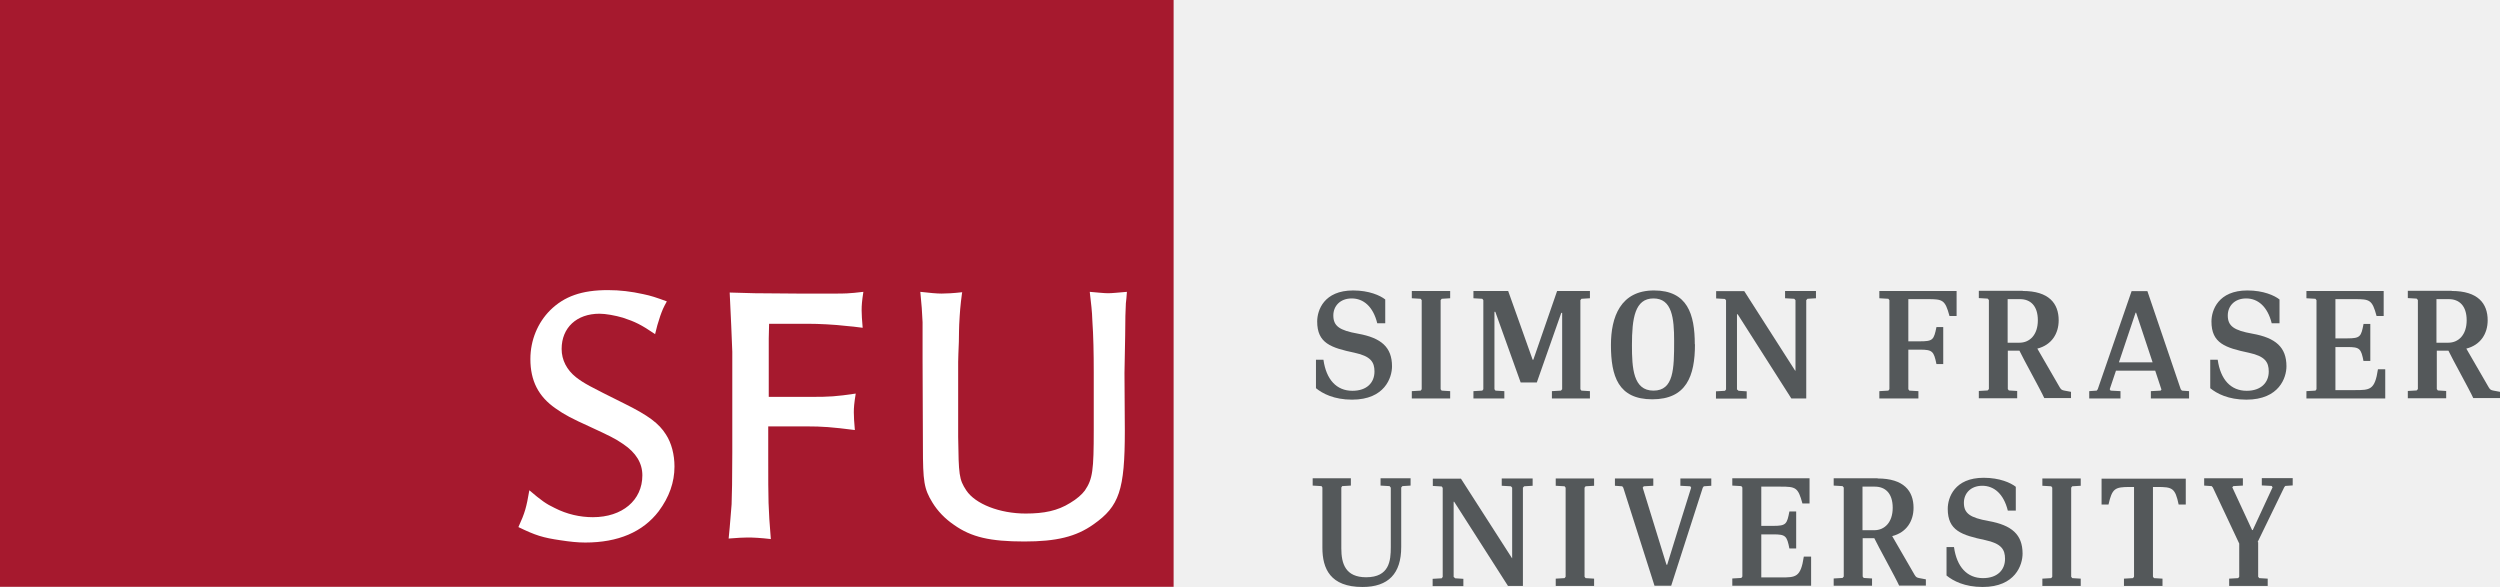
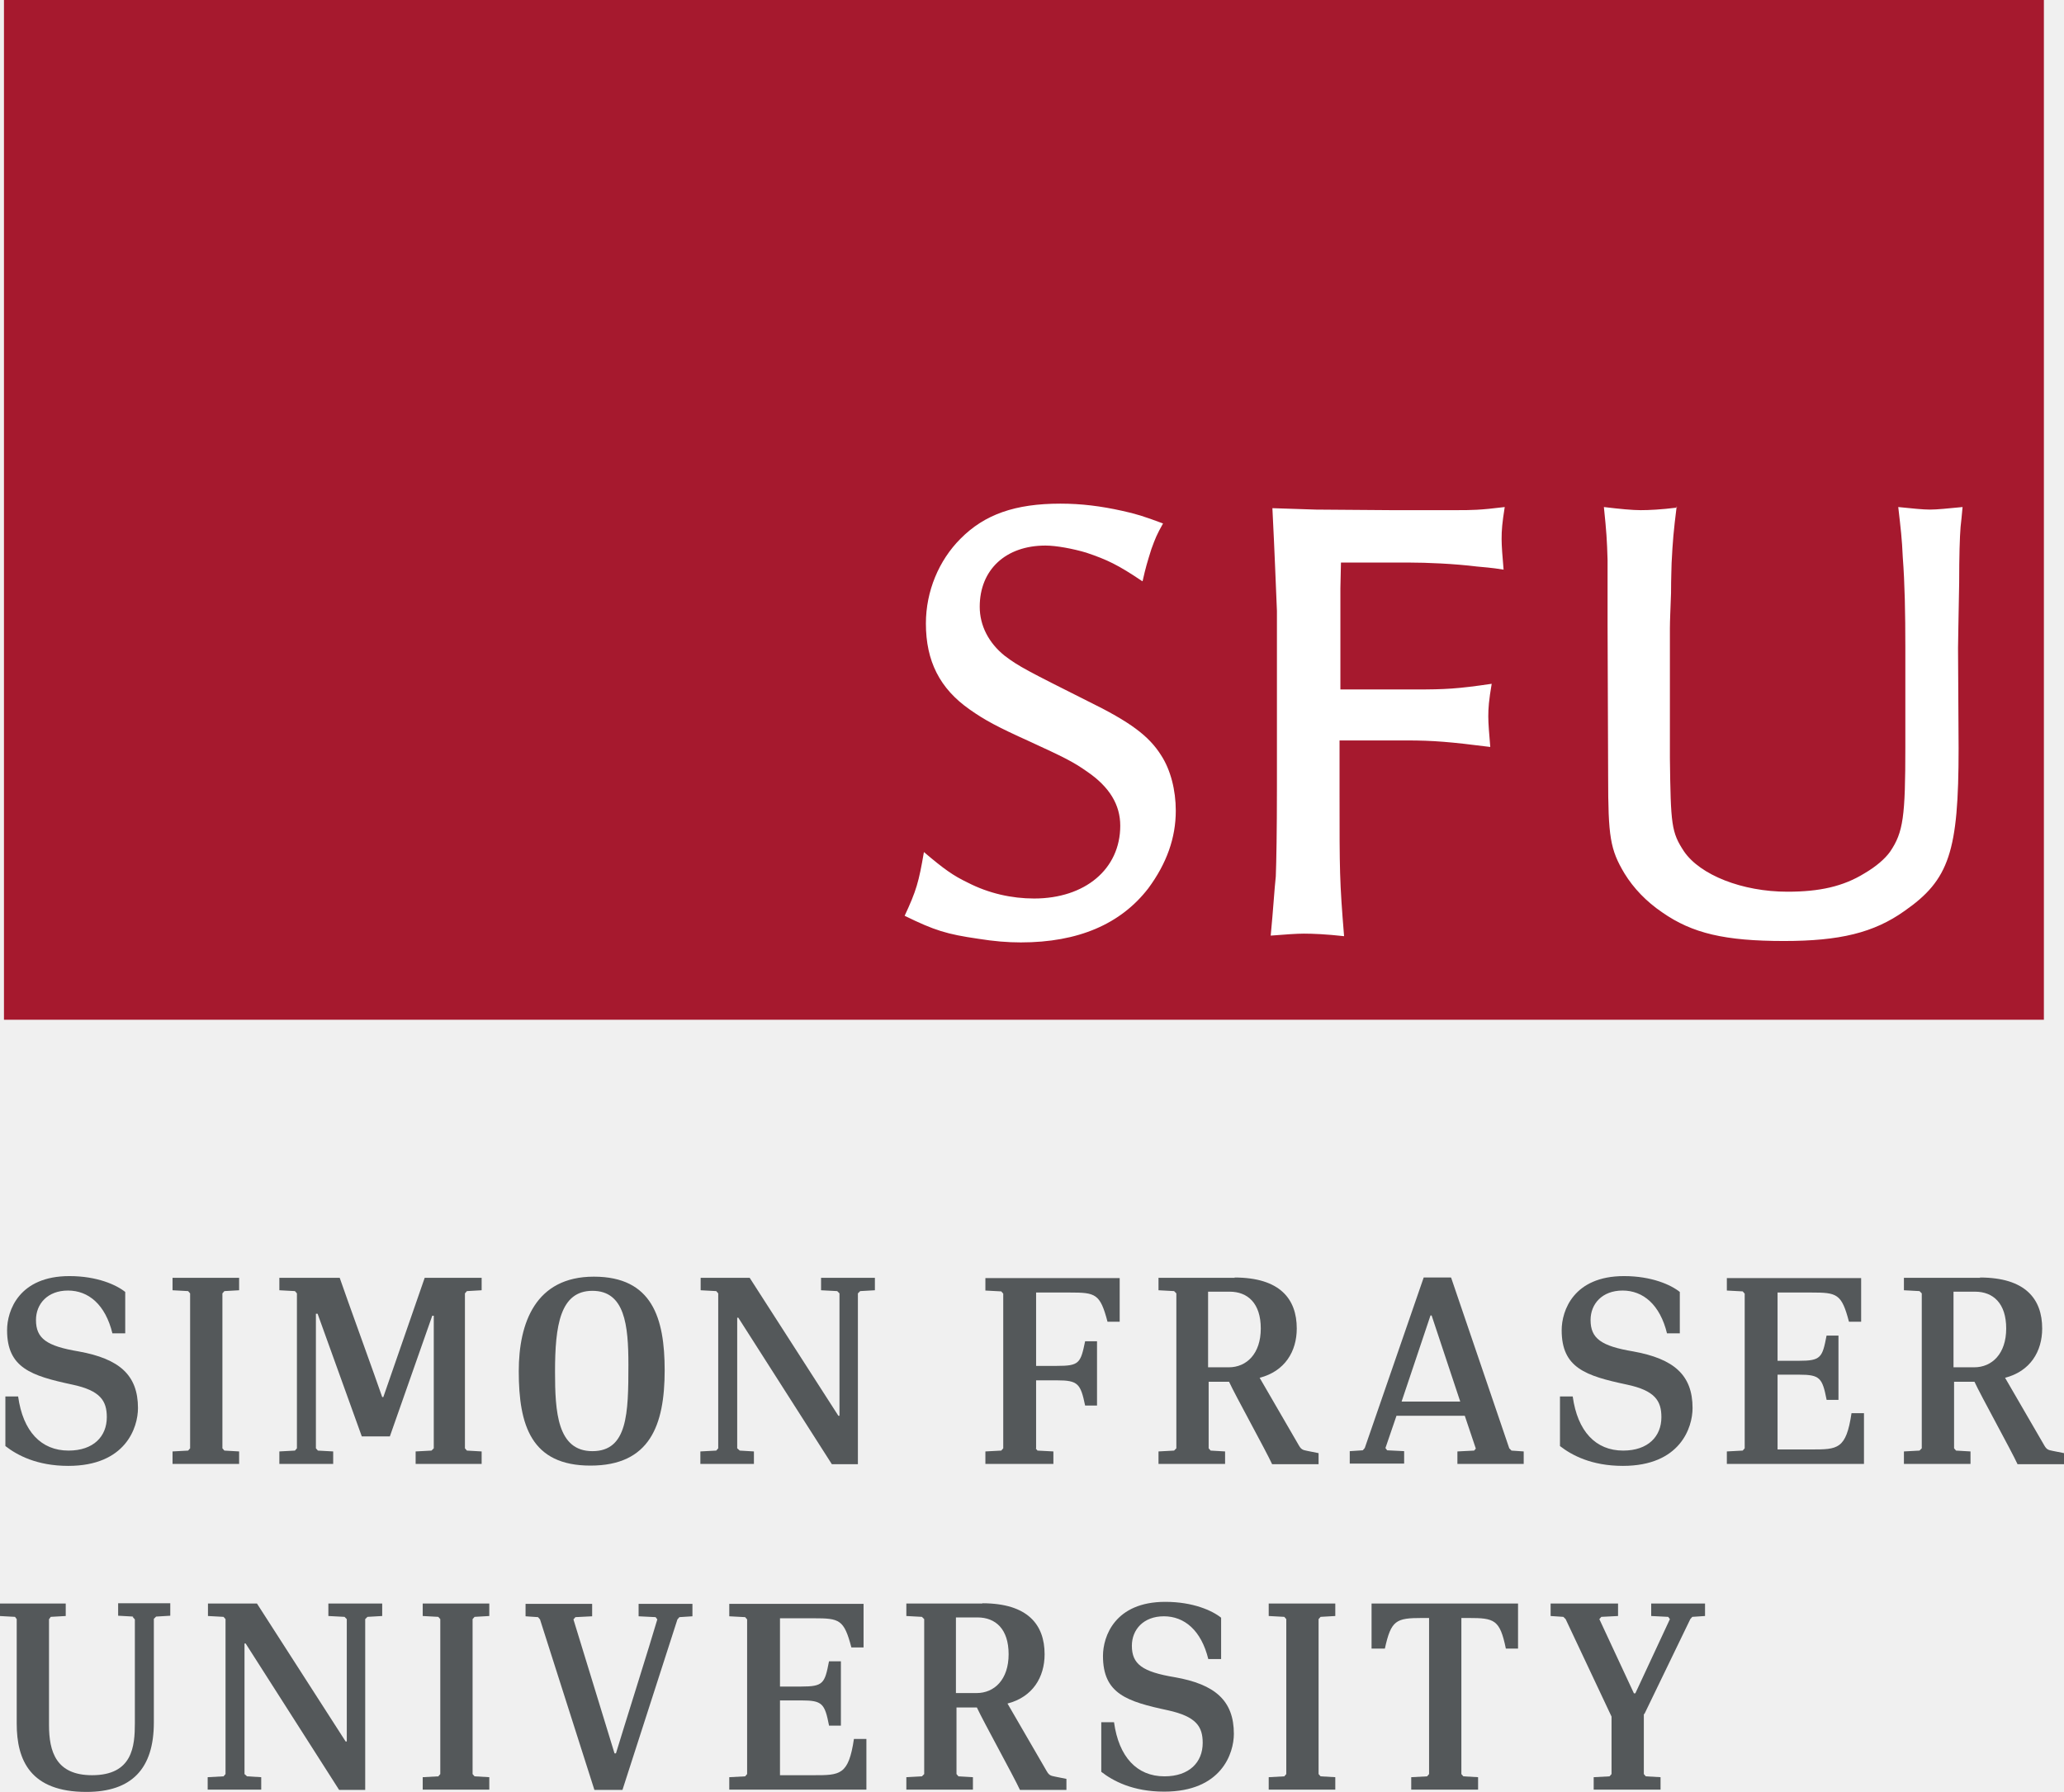
- <svg xmlns="http://www.w3.org/2000/svg" id="Layer_1" viewBox="0 0 144 33.81">
+ <svg xmlns="http://www.w3.org/2000/svg" id="Layer_1" viewBox="0 0 72.85 63.26">
  <defs>
    <style>.cls-1{fill:#54585a;}.cls-2{fill:#fff;}.cls-3{fill:#a6192e;}</style>
  </defs>
-   <path class="cls-3" d="M67.6,33.8H0V0h67.6v33.8Z" />
-   <path class="cls-2" d="M55.44,16.83c-.53.06-.93.08-1.21.08s-.68-.04-1.22-.1c.08.8.1,1.1.13,1.75v2.13l.02,5.03c0,2.01.06,2.43.55,3.23.3.49.72.93,1.25,1.29.99.7,2.07.95,4.04.95,1.84,0,2.98-.27,3.99-.99,1.48-1.04,1.8-1.97,1.8-5.39l-.02-3.32c0-.28.02-.99.04-2.16,0-.89.02-1.52.04-1.86.02-.15.04-.36.06-.66-.49.04-.85.08-1.08.08s-.59-.04-1.06-.08c.08.74.13,1.04.15,1.67.06.84.08,1.86.08,2.98v3.3c0,2.32-.06,2.83-.51,3.49-.17.23-.46.49-.85.72-.72.45-1.5.61-2.56.61-1.5,0-2.9-.55-3.42-1.33-.42-.64-.44-.89-.47-3.09v-4.31c0-.23.02-.63.04-1.16,0-.53.02-.87.02-.99.04-.74.06-1.06.17-1.88M49.69,18.88c-.04-.44-.06-.78-.06-1.01,0-.3.02-.53.1-1.06-.82.1-1.12.1-1.61.1h-2.16l-2.49-.02-1.44-.04c.08,1.67.11,2.35.15,3.41v5.79c0,1.52-.02,2.52-.04,3-.04.42-.08,1.1-.17,1.97.49-.04.85-.06,1.1-.06.3,0,.74.02,1.33.09-.15-1.84-.15-2.16-.15-4.69v-1.8h2.22c.89,0,1.44.04,2.77.21-.04-.44-.06-.78-.06-1.02,0-.27.02-.53.11-1.08-1.14.17-1.54.19-2.52.19h-2.49v-3.36l.02-.85h2.26c.57,0,1.48.04,2.24.13.19.02.49.04.89.1M37.73,19.26c.11-.46.15-.61.3-1.06.13-.36.17-.46.38-.84-.63-.23-.89-.32-1.37-.42-.68-.15-1.33-.23-2.03-.23-1.5,0-2.51.36-3.32,1.16-.72.72-1.14,1.73-1.14,2.81,0,1.25.46,2.16,1.46,2.85.51.36.91.57,1.99,1.06,1.1.51,1.42.66,1.9.99.74.5,1.1,1.1,1.1,1.8,0,1.44-1.16,2.41-2.85,2.41-.74,0-1.5-.17-2.2-.53-.49-.23-.78-.44-1.46-1.02-.17.99-.25,1.29-.63,2.12.99.48,1.4.61,2.43.76.53.08.97.13,1.42.13,1.9,0,3.32-.61,4.23-1.8.61-.82.91-1.67.91-2.58,0-.68-.17-1.35-.49-1.84-.4-.64-1.01-1.1-2.43-1.8-1.99-.99-2.28-1.14-2.75-1.5-.53-.42-.83-.99-.83-1.63,0-1.23.87-2.03,2.18-2.03.36,0,.91.1,1.35.23.7.23,1.05.4,1.86.95" />
-   <path class="cls-1" d="M79.33,18.62c-.24-.97-.8-1.43-1.47-1.43s-1.06.44-1.06.98c0,.61.35.86,1.42,1.05,1.34.24,1.96.78,1.96,1.88,0,.64-.41,1.92-2.3,1.92-1.04,0-1.7-.35-2.08-.66v-1.64h.43c.16,1.15.76,1.79,1.67,1.79.83,0,1.27-.47,1.27-1.11,0-.54-.21-.88-1.14-1.08-1.37-.29-2.16-.55-2.16-1.8,0-.65.39-1.79,2.07-1.79.92,0,1.56.29,1.85.52v1.37h-.43Z" />
-   <path class="cls-1" d="M83.04,22.5l.49.03v.42h-2.21v-.42l.51-.03.06-.08v-5.13l-.06-.08-.51-.03v-.42h2.21v.42l-.49.03-.06.08v5.13l.06.08Z" />
-   <path class="cls-1" d="M89.93,18.02l-1.41,4.01h-.93l-1.46-4.07h-.05v4.46l.06.08.51.03v.42h-1.78v-.42l.51-.03.06-.08v-5.13l-.06-.08-.51-.03v-.42h2c.2.58,1.21,3.37,1.41,3.96h.04l1.37-3.96h1.89v.42l-.49.03-.06.08v5.13l.06.08.49.03v.42h-2.19v-.42l.52-.03.07-.08v-4.4h-.04Z" />
-   <path class="cls-1" d="M97.63,19.83c0,1.84-.5,3.17-2.46,3.17s-2.38-1.33-2.38-3.13c0-1.61.55-3.14,2.48-3.14s2.35,1.37,2.35,3.1ZM94,19.88c0,1.32.07,2.62,1.24,2.62s1.19-1.25,1.19-2.86c0-1.32-.12-2.45-1.19-2.45s-1.24,1.14-1.24,2.69Z" />
-   <path class="cls-1" d="M103.42,21.34v-4.05s-.07-.08-.07-.08l-.53-.03v-.42h1.78v.42l-.49.03-.07.08v5.66h-.86l-3.09-4.85h-.04v4.33l.09.08.47.03v.42h-1.77v-.42l.52-.03.06-.08v-5.13l-.06-.08-.51-.03v-.42h1.62l2.93,4.58h.02Z" />
-   <path class="cls-1" d="M109.92,22.42l.06.08.52.03v.42h-2.25v-.42l.52-.03.06-.08v-5.13l-.06-.08-.52-.03v-.42h4.45v1.44h-.41c-.25-.93-.39-.97-1.25-.97h-1.12v2.43h.68c.74,0,.79-.09.94-.82h.39v2.13h-.39c-.15-.73-.23-.83-.93-.83h-.69v2.26Z" />
-   <path class="cls-1" d="M116.51,16.76c1.51,0,2.07.72,2.07,1.69,0,.76-.4,1.42-1.23,1.63l1.29,2.23c.08.13.12.16.28.19l.37.07v.36h-1.54c-.2-.45-1.22-2.28-1.43-2.73h-.67v2.21l.06.08.48.03v.42h-2.21v-.42l.51-.03.07-.08v-5.13l-.07-.08-.51-.03v-.42h2.53ZM116.36,17.23h-.72v2.51h.68c.59,0,1.06-.45,1.06-1.29s-.43-1.22-1.03-1.22Z" />
-   <path class="cls-1" d="M123.69,16.77l1.92,5.65.07.08.41.03v.42h-2.2v-.42l.56-.03.05-.06-.36-1.09h-2.26l-.36,1.07.05.08.57.03v.42h-1.8v-.42l.43-.03.06-.08,1.95-5.65h.9ZM122.05,20.87h1.94l-.95-2.86h-.03l-.96,2.86Z" />
-   <path class="cls-1" d="M130.85,18.62c-.24-.97-.8-1.43-1.47-1.43s-1.06.44-1.06.98c0,.61.35.86,1.42,1.05,1.34.24,1.96.78,1.96,1.88,0,.64-.41,1.92-2.31,1.92-1.04,0-1.7-.35-2.08-.66v-1.64h.43c.16,1.15.76,1.79,1.67,1.79.82,0,1.27-.47,1.27-1.11,0-.54-.21-.88-1.14-1.08-1.37-.29-2.16-.55-2.16-1.8,0-.65.39-1.79,2.07-1.79.92,0,1.56.29,1.85.52v1.37h-.43Z" />
-   <path class="cls-1" d="M136.14,20.81c-.14-.73-.22-.82-.91-.82h-.71v2.48h1.12c.87,0,1.15,0,1.33-1.2h.42v1.68h-4.54v-.42l.52-.03.06-.08v-5.13l-.06-.08-.52-.03v-.42h4.45v1.44h-.41c-.25-.93-.39-.97-1.25-.97h-1.12v2.26h.7c.74,0,.78-.11.92-.83h.39v2.13h-.39Z" />
-   <path class="cls-1" d="M141.22,16.76c1.51,0,2.07.72,2.07,1.69,0,.76-.4,1.42-1.23,1.63l1.29,2.23c.08.13.12.16.28.19l.37.07v.36h-1.54c-.2-.45-1.22-2.28-1.43-2.73h-.67v2.21l.06.08.48.03v.42h-2.21v-.42l.51-.03.07-.08v-5.13l-.07-.08-.51-.03v-.42h2.53ZM141.06,17.23h-.72v2.51h.68c.59,0,1.06-.45,1.06-1.29s-.43-1.22-1.03-1.22Z" />
-   <path class="cls-1" d="M80.03,28l-.51-.03v-.42h1.73v.42l-.47.03-.07.08v3.43c0,1.53-.74,2.3-2.23,2.3-1.86,0-2.31-1.06-2.31-2.26v-3.47l-.05-.08-.51-.03v-.42h2.2v.42l-.5.03s-.04.07-.05.08v3.51c0,.88.24,1.66,1.43,1.66,1.34,0,1.42-.96,1.42-1.73v-3.43l-.07-.09Z" />
-   <path class="cls-1" d="M87.1,32.14v-4.05s-.07-.08-.07-.08l-.53-.03v-.42h1.78v.42l-.49.03-.07.08v5.66h-.86l-3.1-4.85h-.03v4.33l.09.08.47.03v.42h-1.77v-.42l.52-.03.06-.08v-5.13l-.06-.08-.51-.03v-.42h1.62l2.94,4.58h.02Z" />
-   <path class="cls-1" d="M91.33,33.3l.49.03v.42h-2.21v-.42l.51-.03.06-.08v-5.13l-.06-.08-.51-.03v-.42h2.21v.42l-.49.03-.06.08v5.13l.06.08Z" />
-   <path class="cls-1" d="M95.3,33.74l-1.8-5.65-.06-.08-.42-.03v-.42h2.21v.42l-.55.03-.06.08,1.37,4.44h.04c.2-.68,1.17-3.76,1.38-4.44l-.05-.08-.57-.03v-.42h1.78v.42l-.43.03-.06.08-1.82,5.65h-.95Z" />
-   <path class="cls-1" d="M103.07,31.6c-.14-.73-.22-.82-.91-.82h-.71v2.48h1.12c.87,0,1.15,0,1.33-1.2h.42v1.68h-4.54v-.42l.52-.03.06-.08v-5.13l-.06-.08-.52-.03v-.42h4.45v1.45h-.41c-.25-.93-.39-.97-1.25-.97h-1.12v2.26h.7c.74,0,.78-.11.92-.83h.39v2.13h-.39Z" />
-   <path class="cls-1" d="M108.15,27.56c1.51,0,2.07.72,2.07,1.69,0,.76-.4,1.42-1.23,1.63l1.29,2.23c.08.13.12.16.28.19l.37.07v.36h-1.54c-.2-.45-1.22-2.28-1.43-2.73h-.67v2.21l.06.08.48.03v.42h-2.21v-.42l.51-.03.07-.08v-5.13l-.07-.08-.51-.03v-.42h2.53ZM108,28.03h-.72v2.51h.68c.59,0,1.06-.45,1.06-1.29s-.43-1.22-1.03-1.22Z" />
-   <path class="cls-1" d="M115.65,29.41c-.24-.97-.8-1.43-1.47-1.43s-1.06.44-1.06.98c0,.61.35.86,1.42,1.05,1.34.24,1.96.78,1.96,1.88,0,.64-.41,1.92-2.3,1.92-1.04,0-1.7-.35-2.08-.66v-1.64h.43c.16,1.15.76,1.79,1.67,1.79.83,0,1.27-.47,1.27-1.11,0-.54-.21-.88-1.14-1.08-1.37-.29-2.16-.55-2.16-1.8,0-.65.39-1.79,2.07-1.79.92,0,1.56.29,1.85.52v1.37h-.43Z" />
-   <path class="cls-1" d="M119.36,33.3l.49.03v.42h-2.21v-.42l.51-.03.06-.08v-5.13l-.06-.08-.51-.03v-.42h2.21v.42l-.49.03-.06.08v5.13l.06.08Z" />
-   <path class="cls-1" d="M121.46,29.06h-.41v-1.49h4.85v1.49h-.41c-.2-.96-.37-1.01-1.23-1.01h-.25v5.17l.06.08.49.03v.42h-2.22v-.42l.52-.03.06-.08v-5.17h-.24c-.86,0-1.02.08-1.23,1.01Z" />
-   <path class="cls-1" d="M130.07,31.23v1.99l.06.08.49.03v.42h-2.22v-.42l.52-.03.06-.08v-1.91l-1.52-3.23-.07-.08-.43-.03v-.42h2.23v.42l-.55.03-.06.07,1.14,2.46h.04l1.14-2.46-.05-.08-.57-.03v-.42h1.78v.42l-.43.03-.06.08-1.53,3.15Z" />
+   <path class="cls-3" d="M72.14,36H.14V0h72v36Z" />
+   <path class="cls-2" d="M59.19,17.92c-.56.07-.99.09-1.28.09s-.72-.04-1.3-.11c.09.86.11,1.17.13,1.87v2.27l.02,5.36c0,2.14.07,2.59.58,3.44.32.52.77.99,1.33,1.37,1.06.74,2.21,1.01,4.3,1.01,1.96,0,3.17-.29,4.25-1.06,1.58-1.1,1.91-2.09,1.91-5.74l-.02-3.54c0-.29.02-1.06.04-2.3,0-.94.02-1.62.05-1.98.02-.16.04-.38.07-.7-.52.05-.9.09-1.15.09s-.63-.04-1.12-.09c.09.79.13,1.1.16,1.78.07.9.09,1.98.09,3.17v3.51c0,2.47-.07,3.02-.54,3.71-.18.25-.49.52-.9.76-.76.47-1.6.65-2.72.65-1.6,0-3.08-.59-3.65-1.42-.45-.68-.47-.95-.5-3.29v-4.59c0-.25.02-.68.04-1.24,0-.56.02-.92.02-1.06.04-.79.07-1.13.18-2.01M53.07,20.11c-.04-.47-.07-.83-.07-1.08,0-.32.02-.56.11-1.13-.88.11-1.19.11-1.71.11h-2.3l-2.66-.02-1.53-.05c.09,1.78.11,2.5.16,3.63v6.17c0,1.62-.02,2.68-.04,3.2-.05.45-.09,1.17-.18,2.09.52-.04.9-.07,1.17-.07.32,0,.79.02,1.42.09-.16-1.96-.16-2.3-.16-5v-1.91h2.37c.94,0,1.53.05,2.95.23-.04-.47-.07-.83-.07-1.08,0-.29.02-.56.12-1.15-1.22.18-1.64.2-2.68.2h-2.66v-3.58l.02-.9h2.41c.61,0,1.58.04,2.39.14.2.02.52.04.94.11M40.33,20.51c.11-.49.16-.65.31-1.13.14-.38.18-.49.41-.9-.67-.25-.95-.34-1.46-.45-.72-.16-1.42-.25-2.16-.25-1.6,0-2.68.38-3.53,1.24-.76.76-1.22,1.85-1.22,2.99,0,1.33.49,2.3,1.55,3.04.54.38.97.61,2.12,1.13,1.17.54,1.51.7,2.02,1.06.79.54,1.17,1.17,1.17,1.91,0,1.53-1.24,2.57-3.04,2.57-.79,0-1.6-.18-2.34-.56-.52-.25-.83-.47-1.55-1.08-.18,1.06-.27,1.37-.68,2.25,1.06.52,1.49.65,2.59.81.56.09,1.04.13,1.51.13,2.03,0,3.53-.65,4.5-1.91.65-.88.97-1.78.97-2.74,0-.72-.18-1.44-.52-1.96-.43-.68-1.08-1.17-2.59-1.91-2.11-1.06-2.43-1.22-2.93-1.6-.56-.45-.88-1.06-.88-1.73,0-1.31.92-2.16,2.32-2.16.38,0,.97.11,1.44.25.74.25,1.12.43,1.98,1.01" />
+   <path class="cls-1" d="M3.97,47.08c-.25-1.03-.85-1.52-1.57-1.52s-1.13.47-1.13,1.04c0,.65.37.92,1.51,1.11,1.43.26,2.09.83,2.09,2,0,.68-.43,2.04-2.46,2.04-1.11,0-1.81-.38-2.22-.7v-1.75h.45c.17,1.23.81,1.91,1.78,1.91.88,0,1.35-.5,1.35-1.18,0-.58-.23-.94-1.22-1.15-1.45-.31-2.3-.59-2.3-1.92,0-.69.42-1.91,2.2-1.91.98,0,1.66.31,1.97.56v1.46h-.45Z" />
+   <path class="cls-1" d="M7.92,51.21l.52.03v.44h-2.35v-.44l.55-.03.07-.08v-5.47l-.07-.08-.55-.03v-.44h2.35v.44l-.52.03-.07.08v5.47l.07.08Z" />
+   <path class="cls-1" d="M15.26,46.44l-1.5,4.27h-.99l-1.56-4.33h-.06v4.75l.07.08.54.03v.44h-1.9v-.44l.55-.03.07-.08v-5.47l-.07-.08-.55-.03v-.44h2.13c.21.62,1.29,3.59,1.5,4.21h.04l1.46-4.21h2.01v.44l-.52.03-.07.08v5.47l.07.08.52.03v.44h-2.33v-.44l.56-.03.08-.08v-4.68h-.05Z" />
+   <path class="cls-1" d="M23.46,48.37c0,1.96-.53,3.37-2.62,3.37s-2.53-1.42-2.53-3.33c0-1.71.59-3.34,2.65-3.34s2.5,1.46,2.5,3.31ZM19.59,48.43c0,1.41.08,2.8,1.32,2.8s1.27-1.33,1.27-3.05c0-1.41-.13-2.61-1.27-2.61s-1.32,1.22-1.32,2.86Z" />
+   <path class="cls-1" d="M29.63,49.98v-4.32s-.08-.08-.08-.08l-.57-.03v-.44h1.9v.44l-.52.03-.08.08v6.03h-.92l-3.3-5.17h-.04v4.61l.09.08.5.03v.44h-1.89v-.44l.56-.03.07-.08v-5.47l-.07-.08-.55-.03v-.44h1.73l3.13,4.87h.02Z" />
+   <path class="cls-1" d="M36.55,51.13l.07.08.56.03v.44h-2.4v-.44l.56-.03.07-.08v-5.46l-.07-.08-.56-.03v-.44h4.74v1.54h-.43c-.26-.99-.42-1.03-1.33-1.03h-1.19v2.59h.73c.79,0,.84-.09,1-.87h.42v2.27h-.42c-.16-.77-.25-.89-.99-.89h-.74v2.41Z" />
+   <path class="cls-1" d="M43.57,45.1c1.61,0,2.2.76,2.2,1.8,0,.81-.42,1.51-1.31,1.74l1.38,2.38c.08.14.13.17.3.2l.4.08v.39h-1.64c-.22-.48-1.3-2.43-1.52-2.91h-.72v2.35l.07.08.51.03v.44h-2.35v-.44l.55-.03.08-.08v-5.47l-.08-.08-.55-.03v-.44h2.69ZM43.4,45.6h-.76v2.67h.73c.63,0,1.13-.48,1.13-1.37s-.46-1.3-1.1-1.3Z" />
+   <path class="cls-1" d="M51.22,45.11l2.05,6.02.08.08.43.03v.44h-2.34v-.44l.59-.03.06-.07-.39-1.16h-2.41l-.39,1.14.06.08.6.03v.44h-1.92v-.44l.46-.03.07-.08,2.08-6.02h.96ZM49.47,49.48h2.07l-1.01-3.04h-.04l-1.02,3.04Z" />
+   <path class="cls-1" d="M58.84,47.08c-.25-1.03-.85-1.52-1.57-1.52s-1.13.47-1.13,1.04c0,.65.37.92,1.51,1.11,1.43.26,2.09.83,2.09,2,0,.68-.43,2.04-2.46,2.04-1.11,0-1.81-.38-2.22-.7v-1.75h.45c.17,1.23.81,1.91,1.78,1.91.88,0,1.35-.5,1.35-1.18,0-.58-.23-.94-1.22-1.15-1.46-.31-2.3-.59-2.3-1.92,0-.69.42-1.91,2.2-1.91.98,0,1.66.31,1.97.56v1.46h-.45Z" />
+   <path class="cls-1" d="M64.47,49.41c-.15-.77-.24-.88-.97-.88h-.76v2.64h1.19c.93,0,1.23,0,1.42-1.28h.44v1.79h-4.84v-.44l.56-.03.07-.08v-5.46l-.07-.08-.56-.03v-.44h4.74v1.54h-.43c-.26-.99-.42-1.03-1.33-1.03h-1.19v2.41h.75c.78,0,.83-.11.98-.89h.42v2.27h-.42Z" />
+   <path class="cls-1" d="M69.88,45.1c1.61,0,2.2.76,2.2,1.8,0,.81-.42,1.51-1.31,1.74l1.38,2.38c.08.14.13.17.3.2l.4.08v.39h-1.64c-.22-.48-1.3-2.43-1.52-2.91h-.72v2.35l.07.08.51.03v.44h-2.35v-.44l.55-.03.08-.08v-5.47l-.08-.08-.55-.03v-.44h2.69ZM69.72,45.6h-.77v2.67h.73c.63,0,1.13-.48,1.13-1.37s-.46-1.3-1.1-1.3Z" />
+   <path class="cls-1" d="M4.71,57.07l-.54-.03v-.44h1.84v.44l-.5.03-.08.08v3.66c0,1.63-.78,2.45-2.38,2.45-1.98,0-2.46-1.12-2.46-2.41v-3.69l-.06-.08-.55-.03v-.44h2.34v.44l-.53.03s-.05.08-.06.08v3.74c0,.94.25,1.77,1.52,1.77,1.43,0,1.51-1.02,1.51-1.84v-3.66l-.08-.09Z" />
+   <path class="cls-1" d="M12.24,61.48v-4.32s-.08-.08-.08-.08l-.57-.03v-.44h1.9v.44l-.52.03-.08.08v6.03h-.92l-3.3-5.17h-.04v4.61l.09.08.5.03v.44h-1.89v-.44l.56-.03.07-.08v-5.47l-.07-.08-.55-.03v-.44h1.73l3.13,4.87h.02Z" />
+   <path class="cls-1" d="M16.75,62.71l.52.03v.44h-2.35v-.44l.55-.03.07-.08v-5.47l-.07-.08-.55-.03v-.44h2.35v.44l-.52.03-.07.08v5.47l.07.08Z" />
+   <path class="cls-1" d="M20.98,63.19l-1.92-6.02-.07-.08-.44-.03v-.44h2.35v.44l-.59.03-.07.08,1.45,4.73h.05c.22-.73,1.25-4,1.46-4.73l-.06-.08-.6-.03v-.44h1.9v.44l-.46.03-.07.08-1.94,6.02h-1.01Z" />
+   <path class="cls-1" d="M29.26,60.91c-.15-.77-.24-.88-.97-.88h-.76v2.64h1.19c.93,0,1.23,0,1.42-1.28h.44v1.79h-4.84v-.44l.56-.03.07-.08v-5.46l-.07-.08-.56-.03v-.44h4.74v1.54h-.43c-.26-.99-.42-1.03-1.33-1.03h-1.19v2.41h.75c.78,0,.83-.11.98-.89h.42v2.27h-.42Z" />
+   <path class="cls-1" d="M34.67,56.6c1.61,0,2.2.76,2.2,1.8,0,.81-.42,1.51-1.31,1.74l1.38,2.38c.08.14.13.17.3.2l.4.08v.39h-1.64c-.22-.48-1.3-2.43-1.52-2.91h-.72v2.35l.07.08.51.03v.44h-2.35v-.44l.55-.03.08-.08v-5.47l-.08-.08-.55-.03v-.44h2.69ZM34.51,57.1h-.77v2.67h.73c.63,0,1.13-.48,1.13-1.37s-.46-1.3-1.1-1.3Z" />
+   <path class="cls-1" d="M42.65,58.58c-.25-1.03-.85-1.52-1.57-1.52s-1.13.47-1.13,1.04c0,.65.37.92,1.51,1.11,1.43.25,2.09.83,2.09,2,0,.68-.43,2.04-2.46,2.04-1.11,0-1.81-.38-2.22-.7v-1.75h.45c.17,1.23.81,1.91,1.78,1.91.88,0,1.35-.5,1.35-1.18,0-.58-.23-.93-1.22-1.15-1.45-.31-2.3-.58-2.3-1.92,0-.69.42-1.91,2.2-1.91.98,0,1.66.31,1.97.56v1.46h-.45Z" />
+   <path class="cls-1" d="M46.61,62.71l.52.03v.44h-2.35v-.44l.55-.03.07-.08v-5.47l-.07-.08-.55-.03v-.44h2.35v.44l-.52.03-.07.08v5.47l.07.08Z" />
+   <path class="cls-1" d="M48.84,58.2h-.43v-1.59h5.17v1.59h-.43c-.21-1.02-.4-1.08-1.31-1.08h-.26v5.51l.07.08.52.03v.44h-2.36v-.44l.56-.03.07-.08v-5.51h-.25c-.92,0-1.09.08-1.31,1.08Z" />
+   <path class="cls-1" d="M58.02,60.51v2.12l.07.08.52.03v.44h-2.36v-.44l.56-.03.07-.08v-2.03l-1.62-3.44-.08-.08-.45-.03v-.44h2.38v.44l-.59.03-.07.08,1.22,2.62h.05l1.22-2.62-.06-.08-.6-.03v-.44h1.9v.44l-.45.03-.07.08-1.62,3.35Z" />
</svg>
